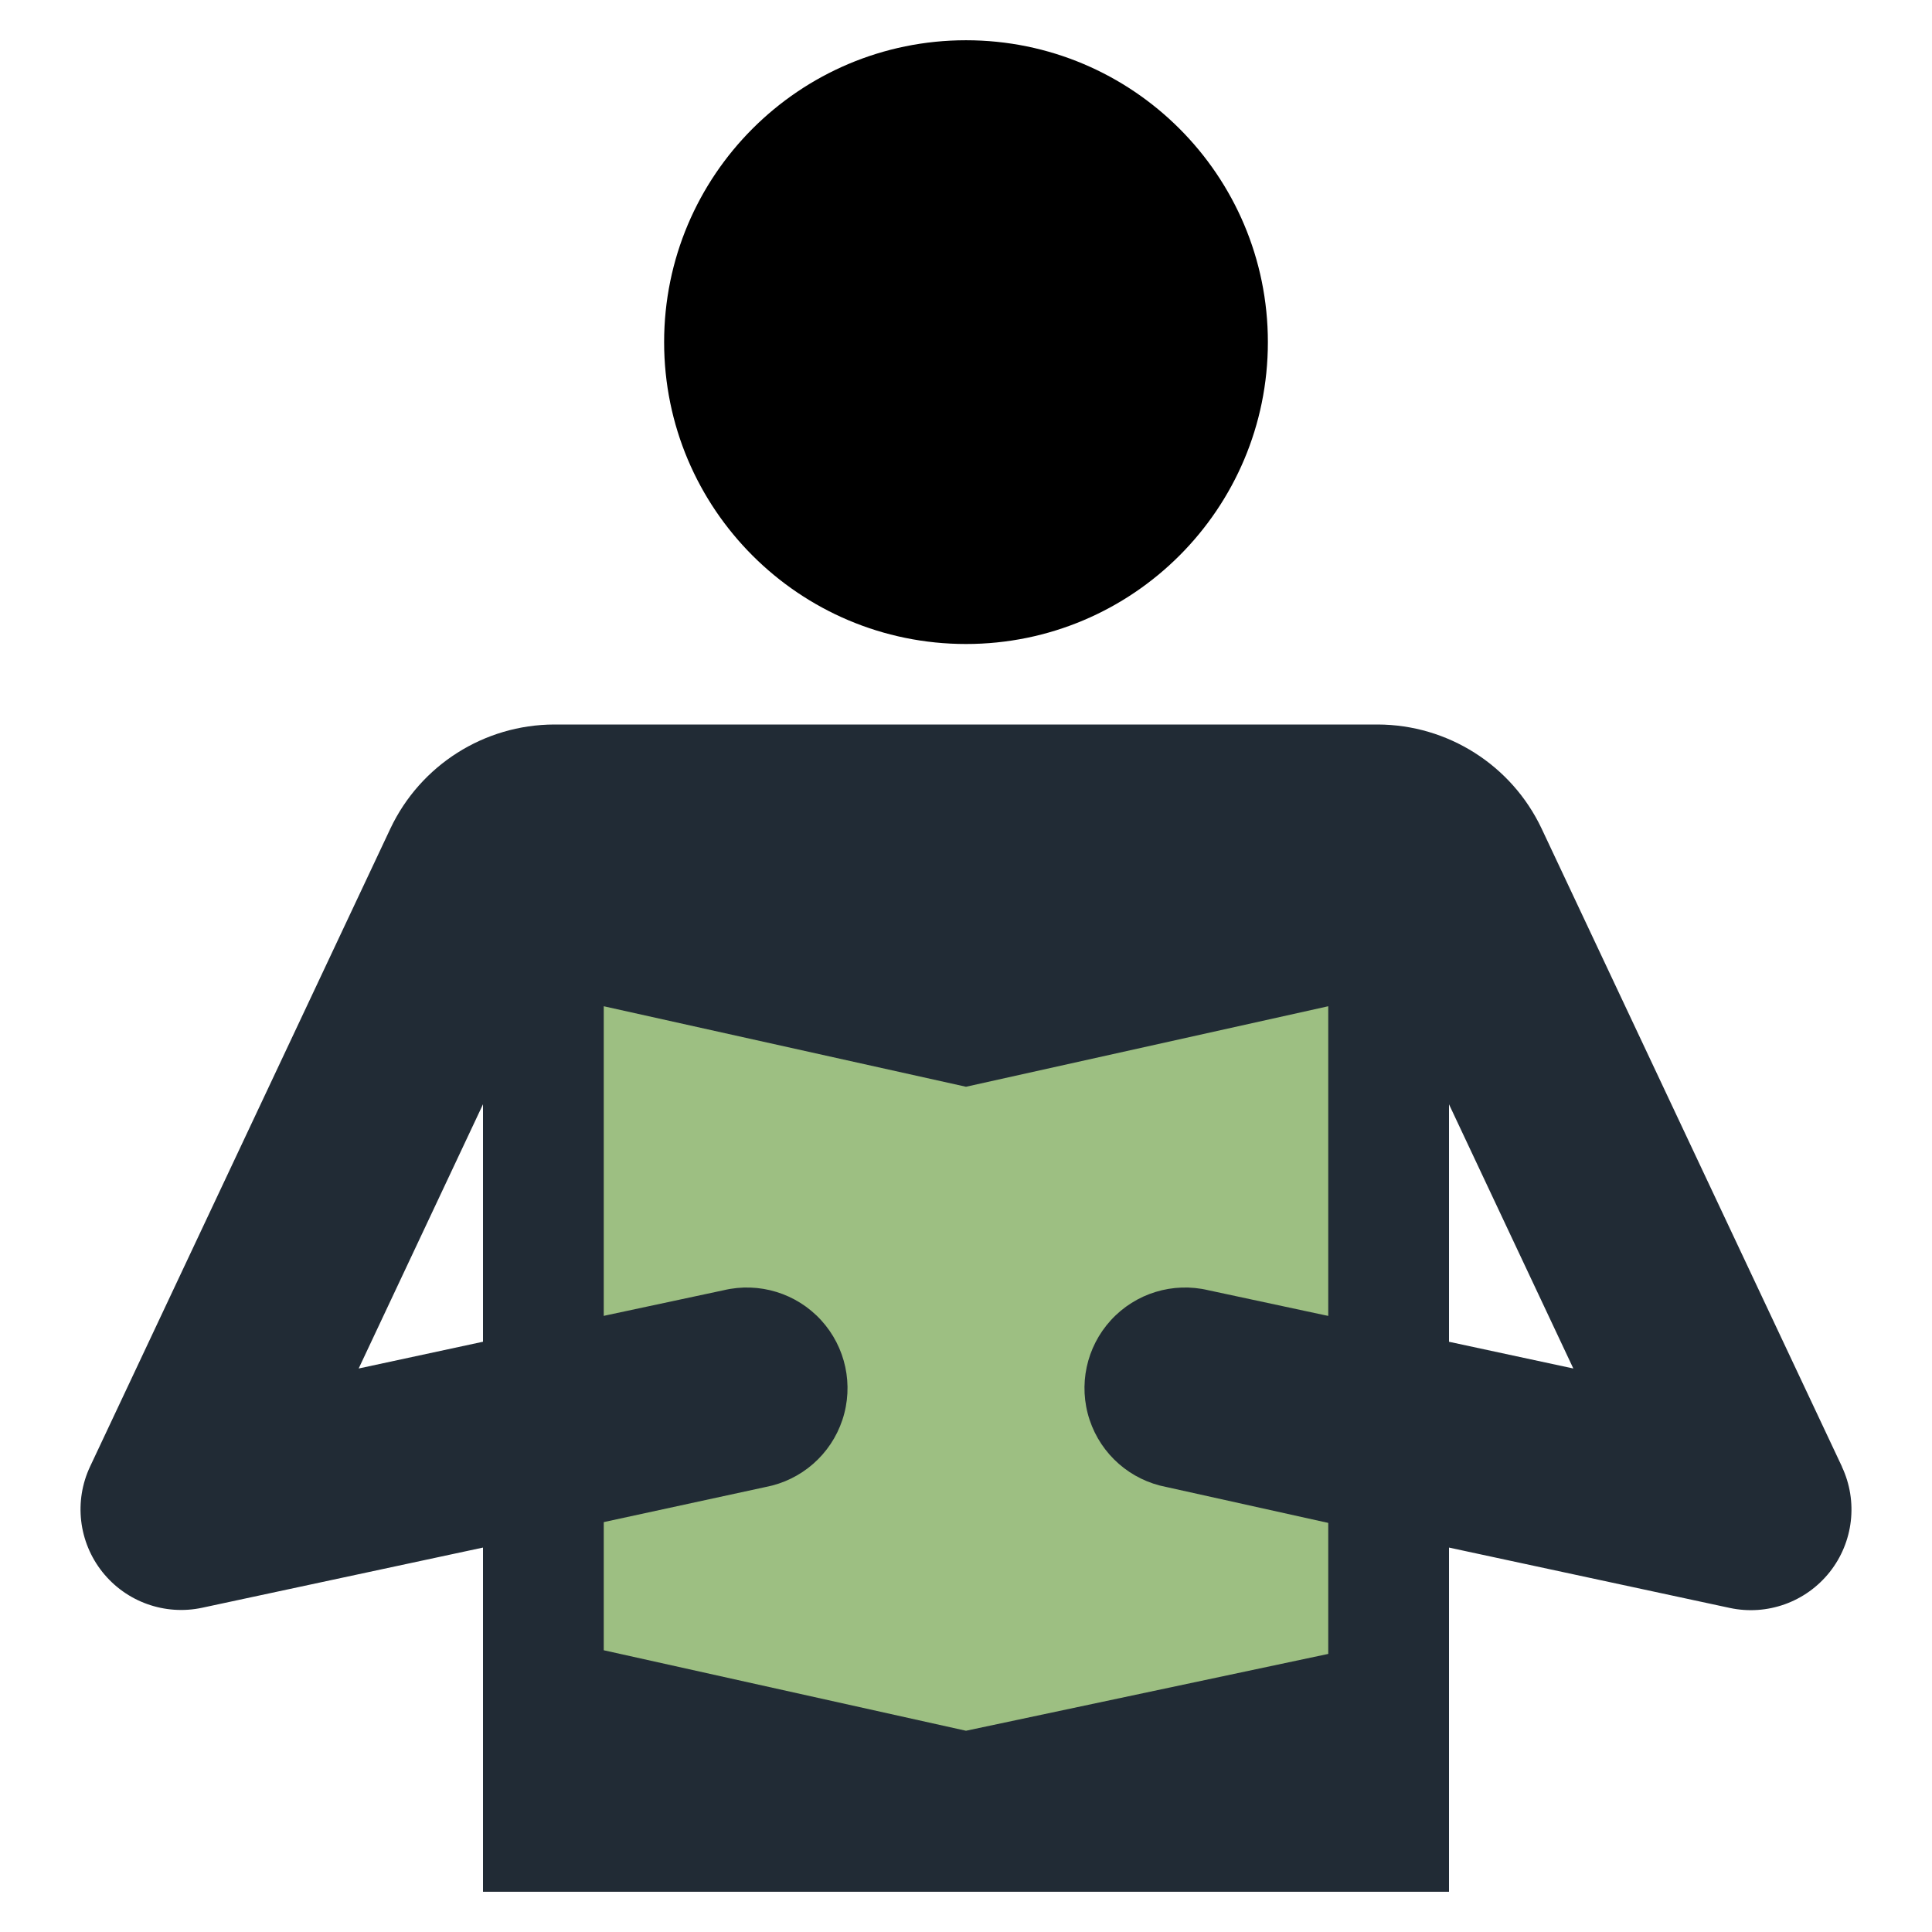
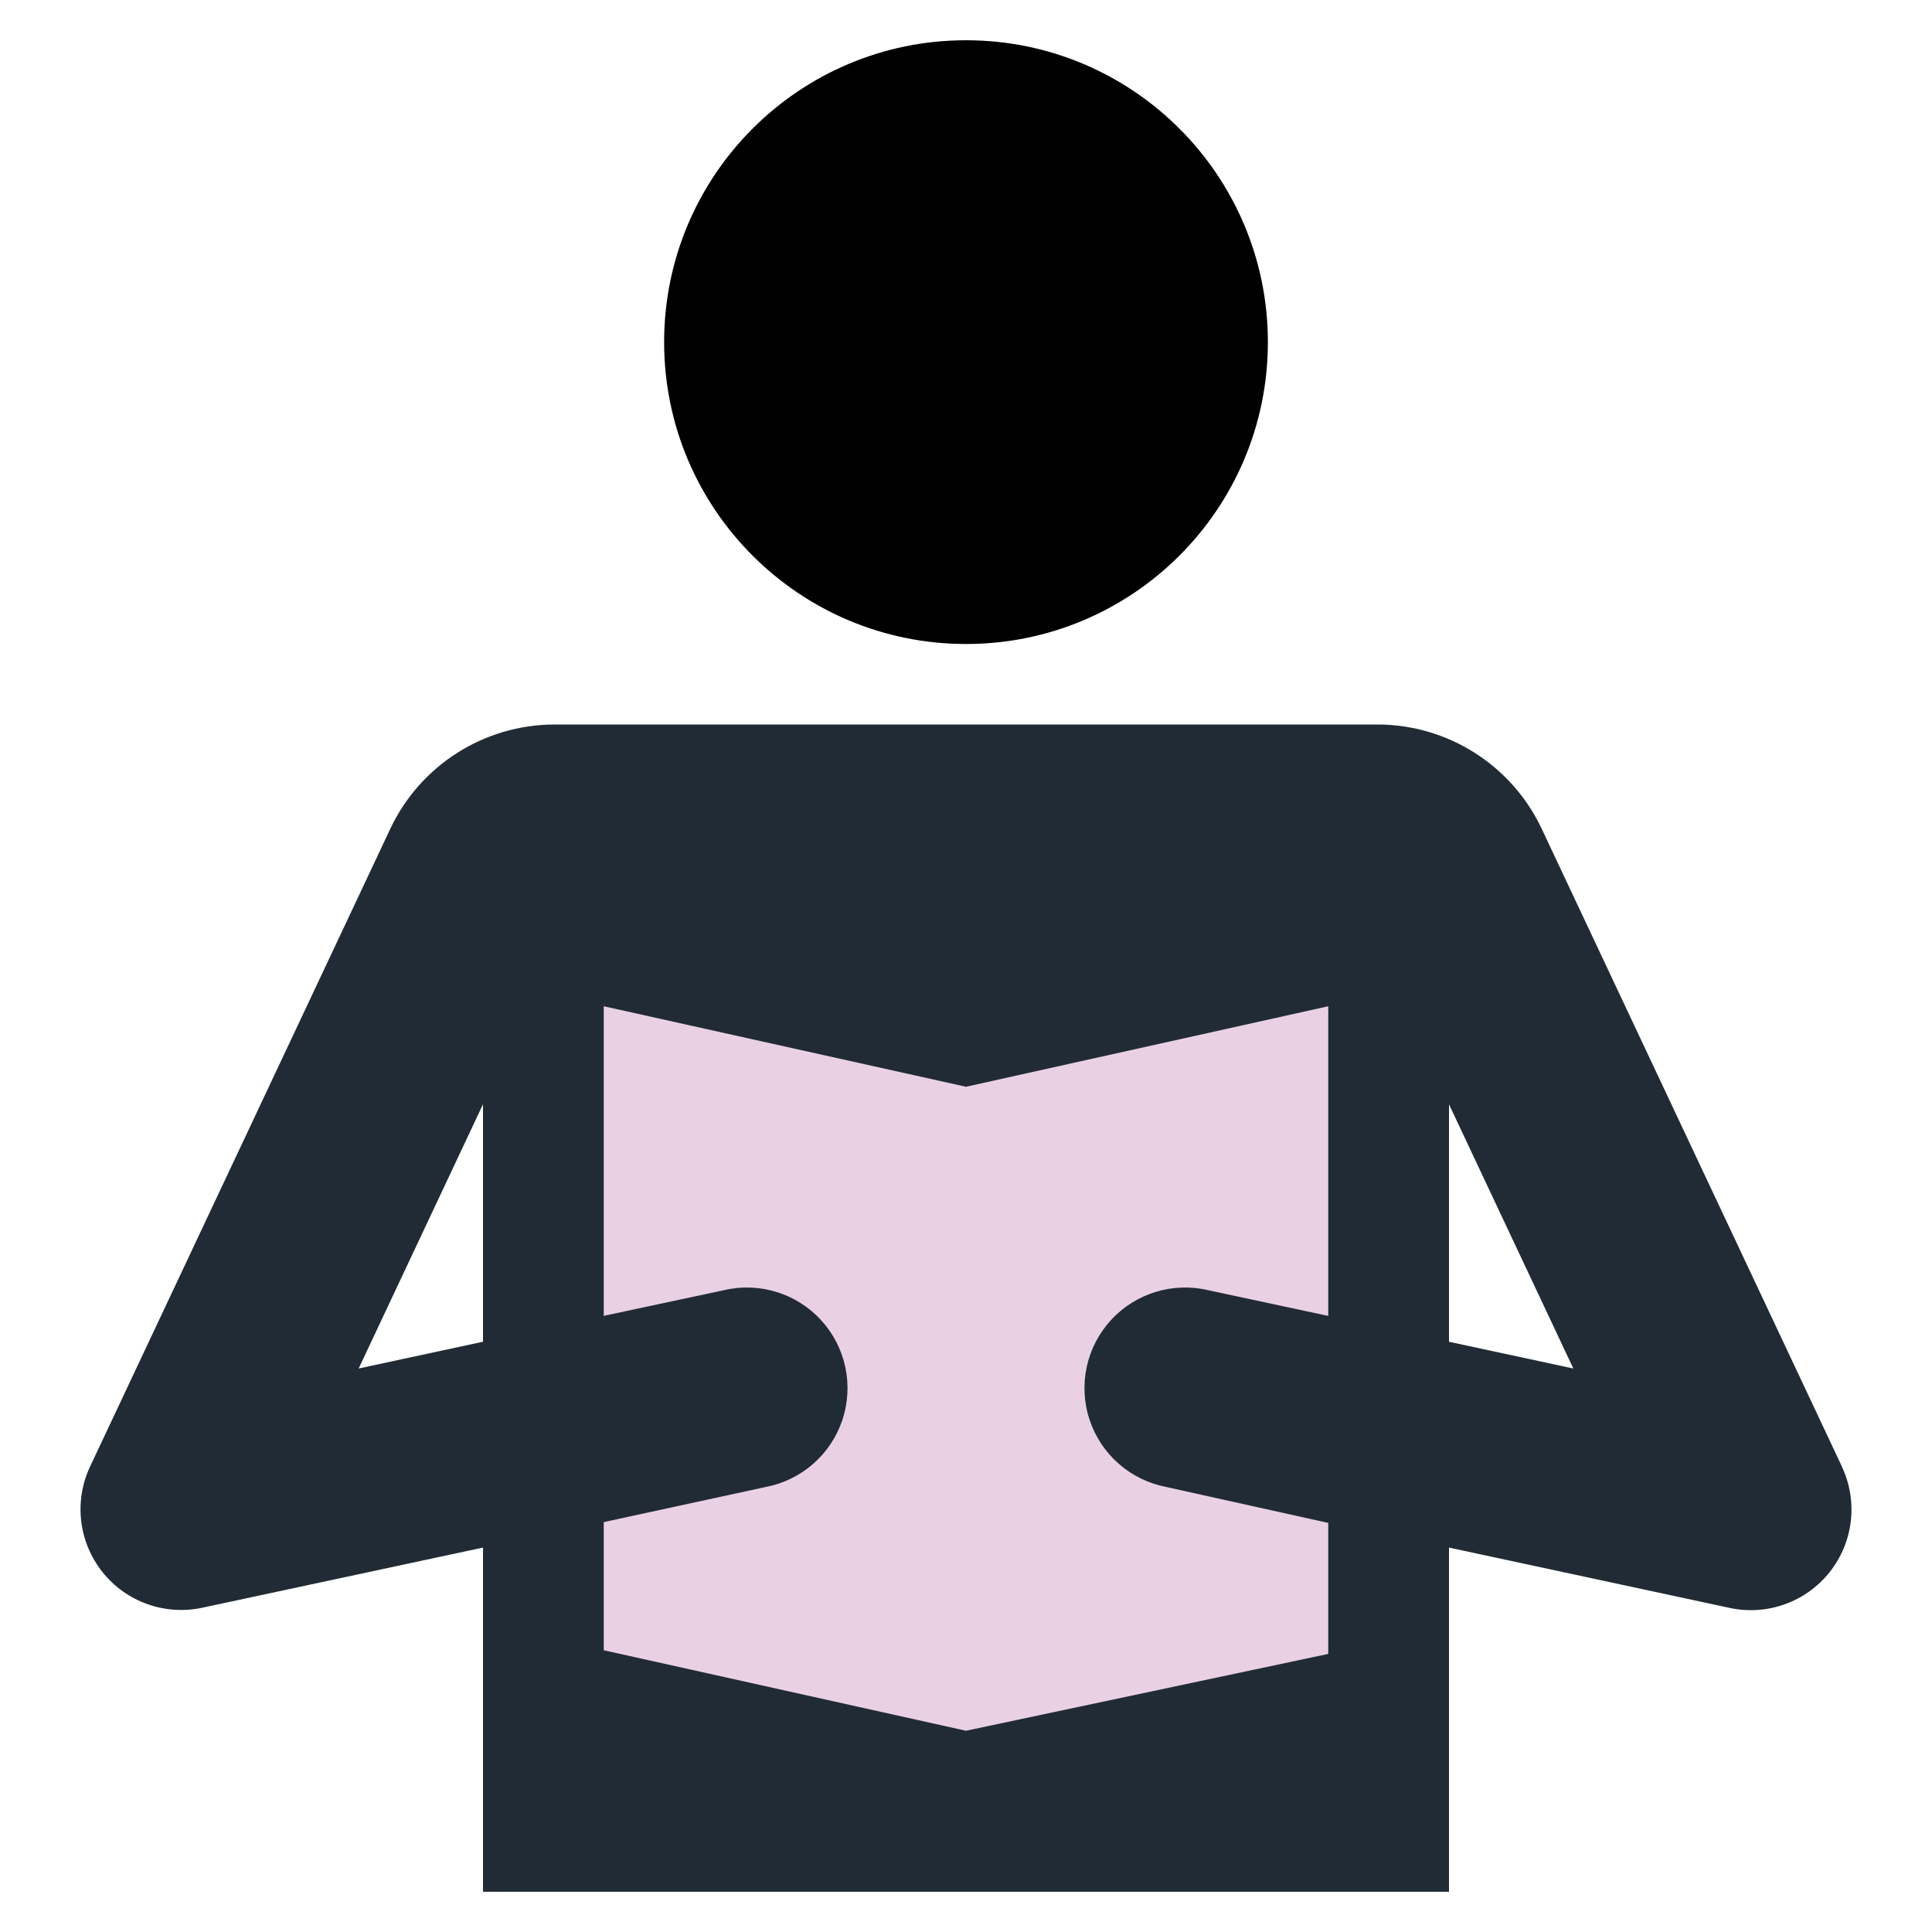
<svg xmlns="http://www.w3.org/2000/svg" viewBox="0 0 48 48" width="48" height="48">
  <g class="nc-icon-wrapper">
    <path d="M45.762,36.436,38.3,20.584A4.517,4.517,0,0,0,34.23,18H13.77A4.517,4.517,0,0,0,9.7,20.584L2.238,36.436a2.5,2.5,0,0,0,2.785,3.508L12,38.449V47H36V38.449l6.977,1.5a2.5,2.5,0,0,0,2.785-3.508ZM8.911,34,12,27.435v5.9ZM36,33.336v-5.9L39.089,34Z" fill="#212b35" />
-     <polygon points="33 41.091 24 43 15 41 15 25 24 27 33 25 33 41.091" fill="#9DBF82" />
+     <polygon points="33 41.091 24 43 15 41 15 25 24 27 33 25 33 41.091" fill="#e9d1e3" />
    <path d="M24,16h0a7.5,7.5,0,0,1-7.5-7.5h0A7.5,7.5,0,0,1,24,1h0a7.5,7.5,0,0,1,7.5,7.5h0A7.5,7.5,0,0,1,24,16Z" fill="#000000" />
    <path d="M17.977,32.056l-3.539.756v5.126l4.585-.994a2.5,2.5,0,1,0-1.046-4.888Z" fill="#212b35" />
    <path d="M33.458,32.792l-3.435-.736a2.5,2.5,0,1,0-1.046,4.888l4.481.994Z" fill="#212b35" />
  </g>
</svg>
